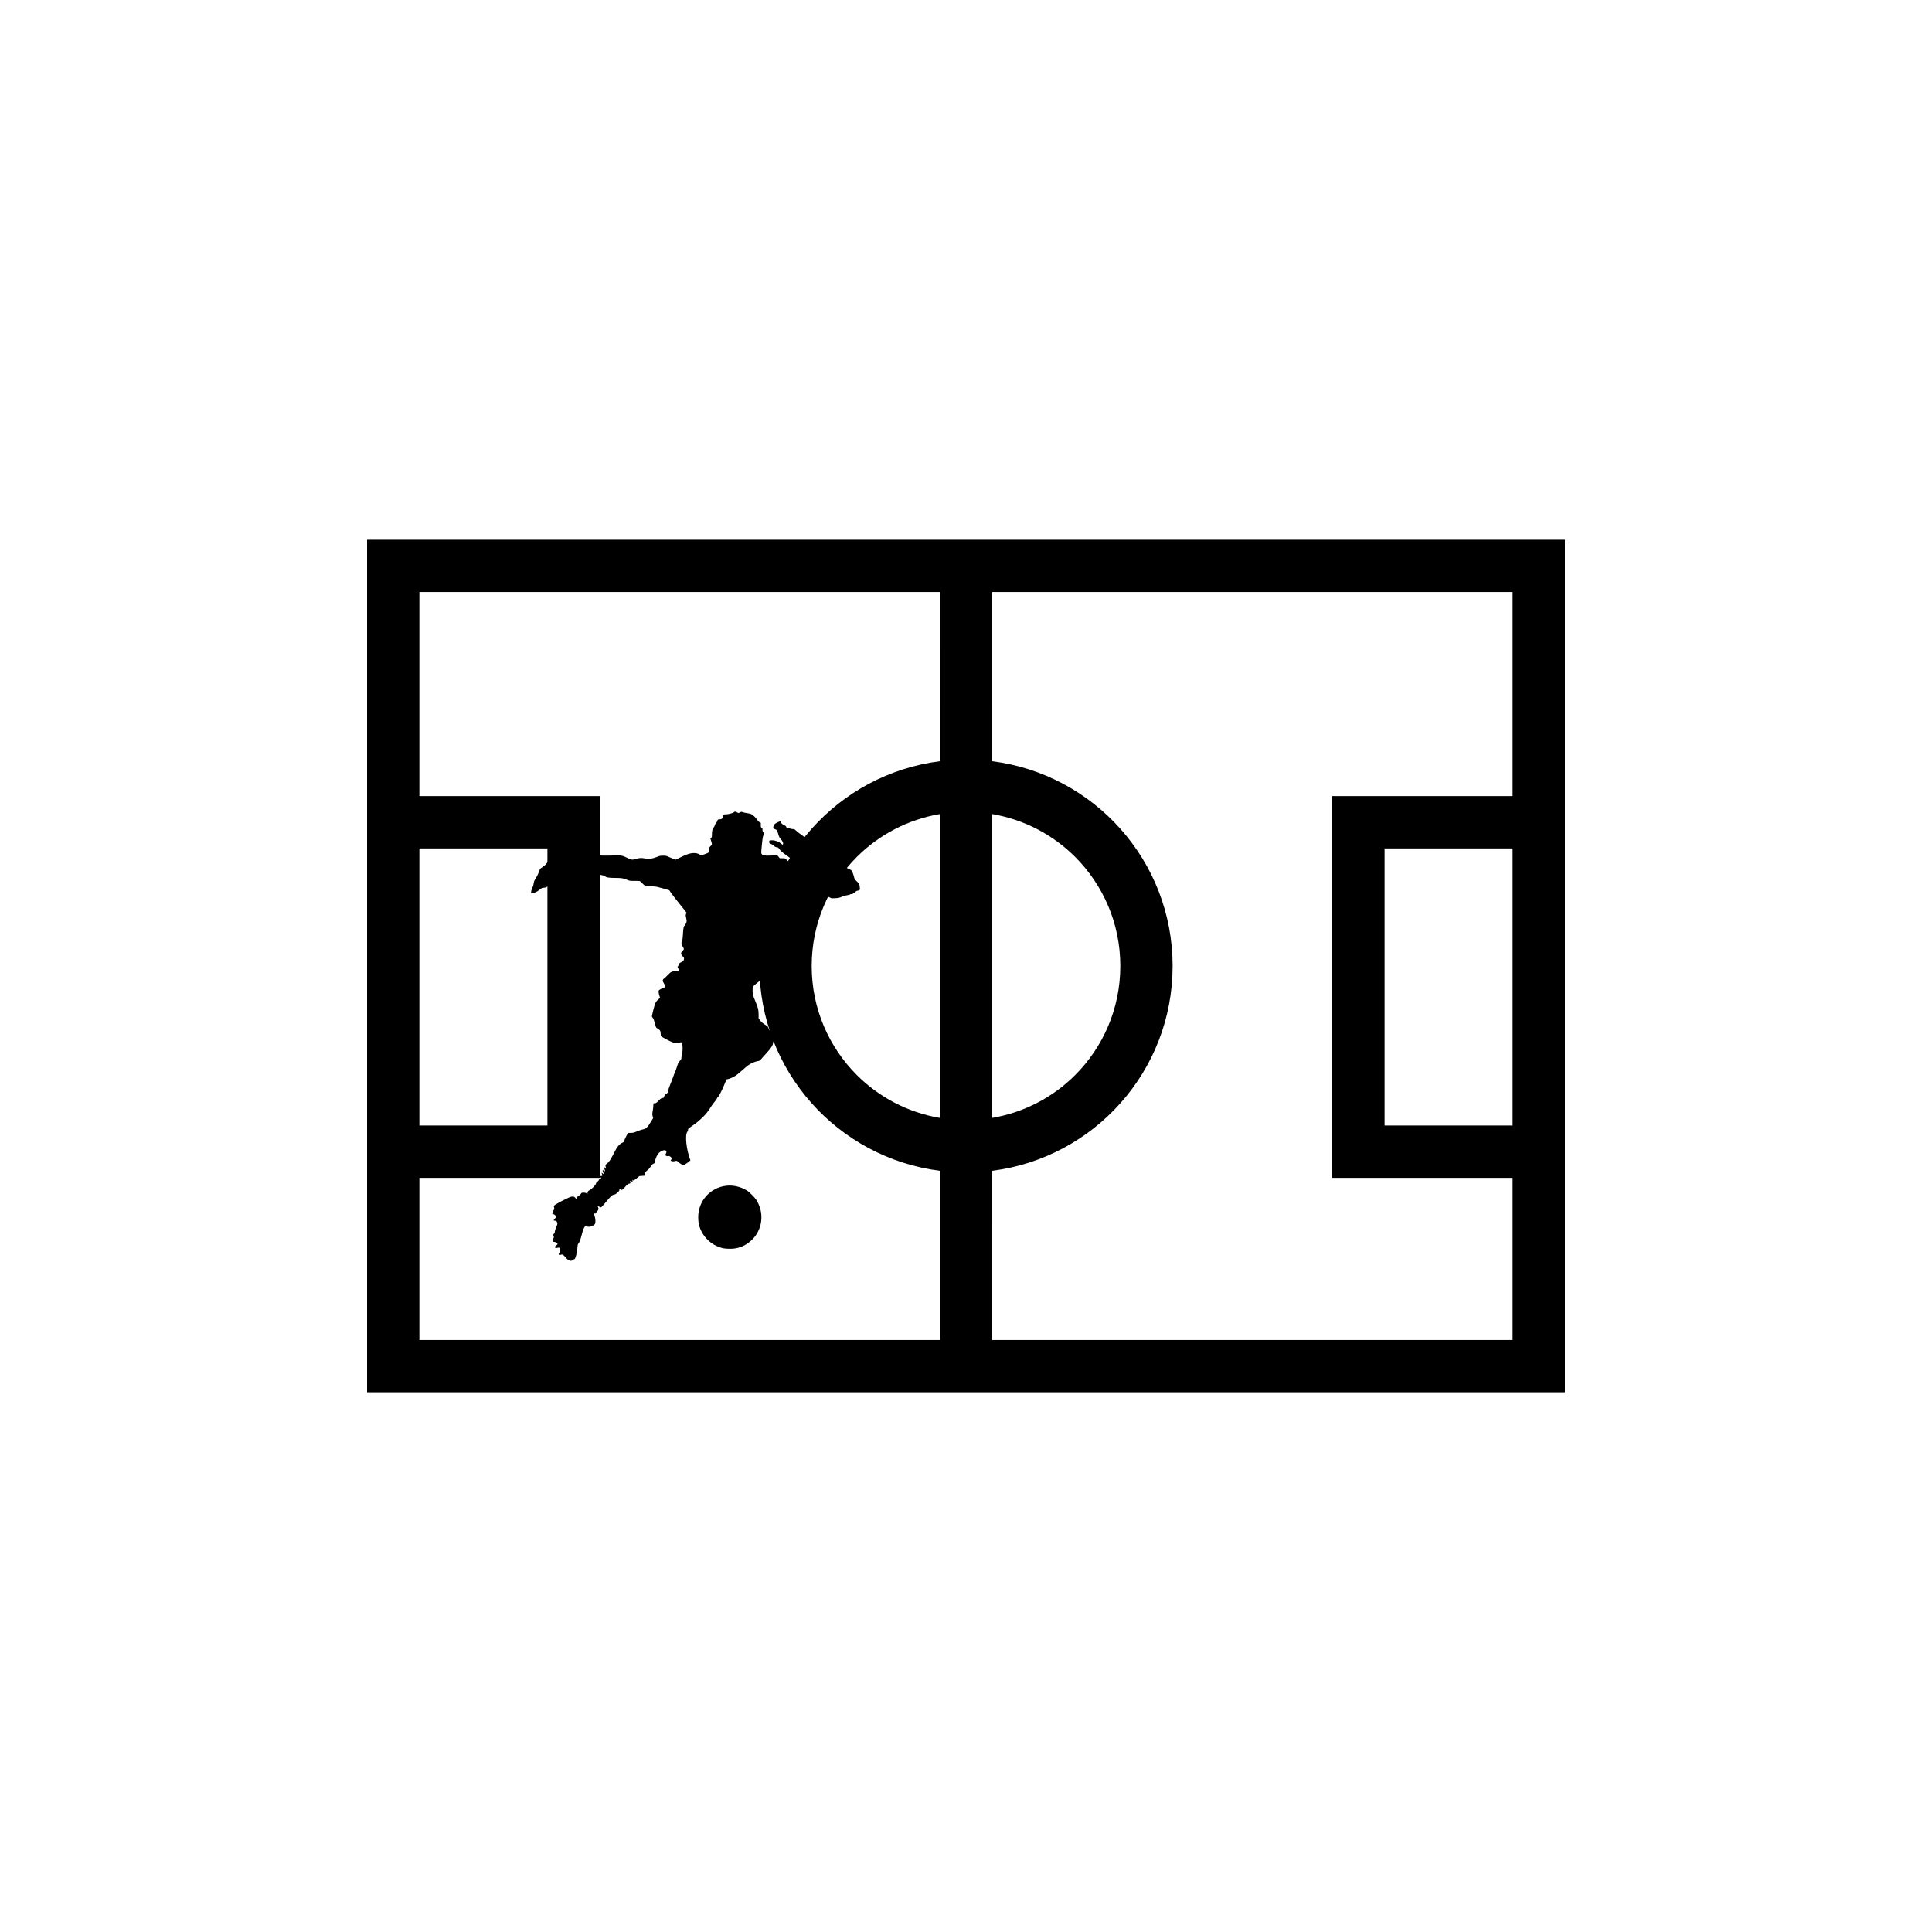
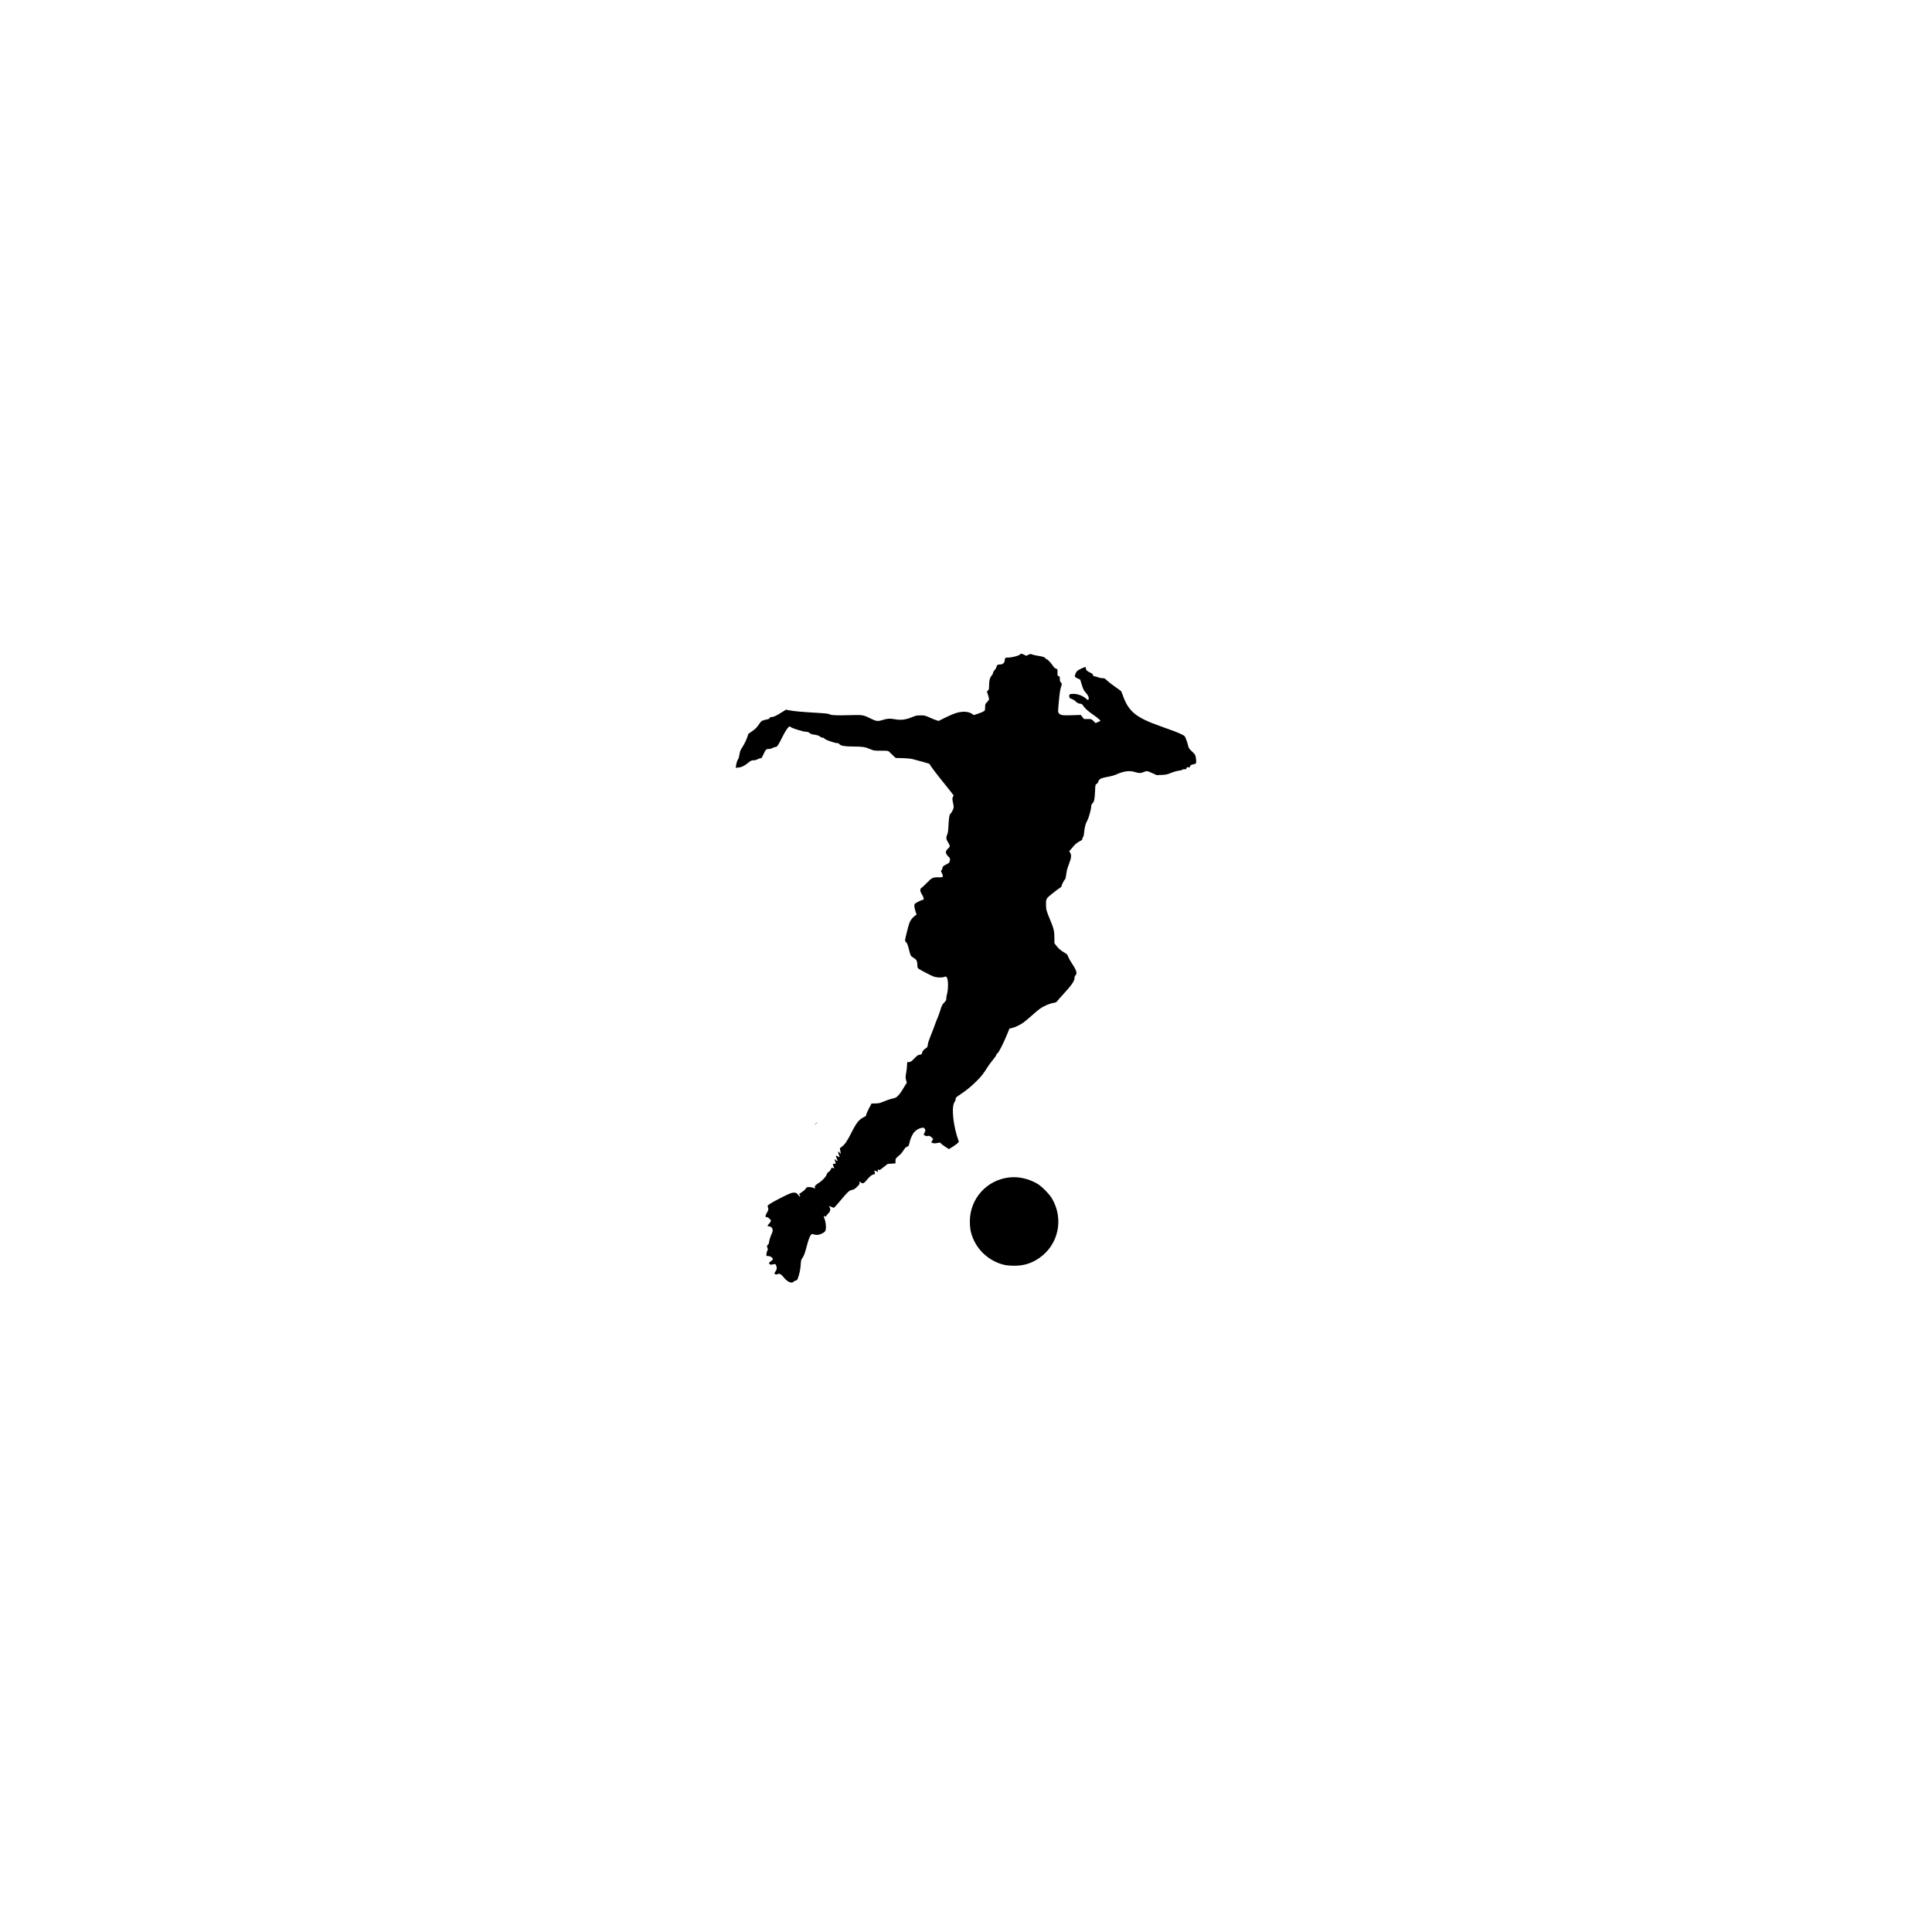
<svg xmlns="http://www.w3.org/2000/svg" viewBox="0 0 1024 1024" width="1024" height="1024">
  <g transform="translate(512 512) scale(0.62) translate(-512 -512)">
-     <g transform="scale(2)">
-       <path fill-rule="evenodd" fill="#000000" d="M0,73.783v364.433h512v-11.175V73.783H0z M22.358,205.741h54.726v118.446H22.358V205.741z M244.827,320.936    c-13.732-2.337-26.002-8.852-35.466-18.306c-11.954-11.962-19.316-28.383-19.318-46.63c0.003-18.254,7.364-34.668,19.318-46.638    c9.465-9.454,21.735-15.962,35.466-18.306V320.936z M167.684,256c0.004,44.982,33.652,82.026,77.143,87.532v72.319H22.358v-69.307    h77.084V183.383H22.358V96.141h222.465l0.004,72.328C201.332,173.989,167.688,211.017,167.684,256z M489.643,324.187h-54.726    V205.741h54.726V324.187z M489.643,183.383h-77.088v163.161h77.088v69.307H267.185l-0.004-72.319    c43.491-5.513,77.132-42.55,77.14-87.532c-0.008-44.983-33.652-82.01-77.14-87.532l-0.004-72.328h222.466V183.383z     M267.181,320.936v-129.88c13.732,2.345,25.998,8.853,35.459,18.306c11.955,11.969,19.316,28.384,19.319,46.638    c-0.004,18.247-7.364,34.668-19.319,46.63C293.178,312.084,280.912,318.591,267.181,320.936z" />
-     </g>
-     <g transform="translate(140 380) scale(0.30)">
+     <g transform="translate(315 245) scale(0.42)">
      <g transform="translate(0,1280) scale(0.1,-0.1)" fill="#000000" stroke="none">
        <path d="M5786 12781 c-22 -24 -171 -62 -237 -60 -53 2 -68 -8 -69 -46 -1 -60 -37 -95 -99 -95 -47 0 -60 -9 -71 -50 -5 -20 -23 -51 -40 -68 -17 -18 -30 -43 -30 -57 0 -13 -13 -37 -29 -54 -35 -36 -51 -101 -51 -206 0 -64 -3 -77 -22 -95 l-22 -20 22 -68 c12 -38 22 -77 22 -88 0 -11 -18 -38 -40 -59 -38 -37 -40 -42 -40 -100 0 -33 -4 -65 -8 -71 -11 -17 -58 -39 -144 -68 l-78 -26 -35 24 c-80 55 -211 59 -351 10 -44 -15 -136 -55 -205 -90 l-126 -63 -48 15 c-27 8 -89 33 -139 56 -83 38 -97 42 -176 42 -76 1 -95 -3 -175 -35 -132 -54 -228 -66 -349 -44 -106 19 -154 16 -254 -15 -95 -30 -130 -26 -230 24 -154 76 -174 81 -367 76 -339 -9 -437 -6 -474 14 -28 15 -78 21 -265 32 -293 17 -461 32 -556 50 l-75 14 -50 -32 c-157 -99 -197 -118 -252 -118 -13 0 -24 -8 -28 -19 -4 -15 -21 -23 -63 -31 -87 -17 -108 -28 -138 -73 -59 -88 -88 -119 -159 -167 l-73 -51 -31 -89 c-18 -49 -57 -127 -86 -173 -47 -72 -56 -93 -65 -158 -7 -47 -18 -85 -32 -104 -12 -16 -27 -59 -34 -98 l-11 -70 57 6 c65 6 110 28 198 97 55 44 69 50 110 50 30 0 58 7 77 20 17 11 43 20 58 20 25 0 32 8 63 78 47 101 57 112 110 112 26 0 57 8 76 20 18 11 45 20 59 20 34 0 58 35 140 200 36 74 84 155 105 179 l39 43 35 -20 c52 -31 255 -92 305 -92 33 0 51 -6 70 -24 17 -16 44 -27 78 -31 76 -10 124 -26 143 -47 10 -10 30 -18 45 -18 18 0 32 -7 39 -19 11 -22 206 -91 257 -91 21 0 37 -7 47 -21 23 -34 111 -49 287 -49 182 0 237 -9 339 -53 73 -31 79 -32 221 -32 137 0 148 -1 165 -21 11 -12 45 -45 77 -74 l57 -53 133 -3 c75 -1 162 -9 202 -18 71 -16 346 -93 350 -98 1 -2 21 -32 45 -68 24 -36 104 -141 179 -234 75 -92 166 -207 202 -253 l67 -86 -15 -35 c-13 -31 -13 -43 1 -105 9 -38 16 -82 16 -98 0 -33 -46 -128 -66 -136 -19 -7 -33 -87 -40 -240 -5 -102 -11 -150 -25 -182 -28 -64 -24 -99 16 -161 19 -30 35 -64 35 -76 0 -12 -17 -36 -40 -57 -56 -50 -52 -93 14 -159 38 -38 38 -41 19 -111 -3 -11 -27 -29 -54 -42 -65 -30 -89 -52 -89 -83 0 -14 -8 -31 -17 -38 -17 -12 -17 -15 5 -58 38 -80 30 -91 -65 -88 -110 4 -138 -8 -233 -107 -47 -48 -97 -96 -113 -105 -37 -25 -36 -68 4 -131 17 -27 33 -63 36 -80 5 -29 3 -33 -27 -38 -17 -4 -60 -23 -96 -43 -64 -36 -64 -36 -64 -80 0 -25 10 -75 23 -111 l22 -65 -25 -16 c-48 -31 -100 -95 -120 -148 -23 -63 -90 -329 -90 -359 0 -12 11 -31 24 -42 16 -14 30 -47 45 -104 46 -179 42 -171 101 -207 64 -38 79 -65 80 -145 0 -41 5 -61 18 -73 27 -25 265 -150 320 -168 57 -19 163 -23 205 -7 42 16 45 14 64 -26 24 -54 23 -225 -1 -313 -10 -36 -18 -81 -17 -101 1 -30 -7 -44 -43 -81 -39 -39 -49 -59 -81 -164 -21 -65 -46 -136 -57 -158 -11 -21 -35 -82 -53 -135 -18 -53 -56 -152 -85 -221 -30 -72 -54 -147 -57 -177 -5 -46 -10 -56 -37 -72 -45 -28 -73 -62 -80 -97 -6 -28 -12 -32 -49 -37 -35 -5 -51 -16 -108 -76 -66 -69 -84 -79 -136 -72 -9 1 -13 -17 -13 -63 0 -35 -7 -100 -15 -143 -18 -95 -18 -126 0 -178 12 -33 12 -42 0 -55 -7 -8 -36 -55 -65 -105 -53 -93 -107 -157 -150 -180 -14 -7 -51 -18 -83 -25 -31 -6 -101 -30 -155 -53 -84 -35 -107 -41 -176 -42 l-78 -1 -54 -102 c-30 -57 -54 -114 -54 -127 0 -20 -11 -30 -56 -52 -90 -44 -147 -116 -244 -309 -91 -181 -138 -249 -201 -291 -22 -14 -38 -32 -35 -38 2 -7 7 -34 11 -61 l7 -49 -26 30 c-24 29 -25 29 -26 7 0 -12 7 -39 15 -59 19 -46 13 -52 -25 -25 -39 29 -46 13 -20 -44 24 -55 19 -66 -13 -36 -33 31 -39 27 -22 -15 20 -46 14 -62 -19 -56 -30 6 -32 -3 -11 -54 19 -45 20 -44 -11 -32 -15 5 -28 8 -29 7 -1 -2 -7 -16 -14 -33 -6 -16 -27 -40 -45 -52 -22 -14 -37 -33 -41 -53 -9 -42 -94 -132 -166 -175 -65 -40 -84 -65 -73 -98 6 -18 4 -20 -7 -11 -20 17 -101 32 -138 26 -22 -3 -35 -12 -41 -28 -5 -13 -29 -37 -52 -53 -98 -69 -91 -61 -73 -81 13 -14 13 -20 4 -26 -8 -4 -15 -2 -18 7 -2 7 -17 26 -32 41 -22 23 -36 28 -75 28 -40 0 -77 -14 -218 -84 -147 -72 -280 -148 -309 -176 -5 -4 -3 -26 4 -48 11 -38 10 -44 -20 -95 -39 -69 -41 -97 -5 -97 28 0 84 -49 84 -74 0 -9 -16 -33 -35 -55 -42 -46 -43 -56 -10 -57 75 -5 102 -71 62 -150 -28 -56 -57 -151 -57 -186 0 -13 -9 -29 -20 -36 -23 -14 -25 -39 -9 -76 9 -20 9 -29 -1 -42 -8 -8 -17 -38 -20 -65 -6 -48 -6 -49 20 -49 58 0 110 -32 110 -68 0 -5 -18 -22 -40 -37 -44 -31 -50 -49 -20 -65 14 -8 32 -8 61 0 51 14 65 4 74 -56 6 -40 3 -51 -21 -85 -25 -37 -26 -41 -11 -56 13 -14 20 -14 46 -3 47 19 76 5 131 -64 78 -97 163 -133 204 -87 10 11 30 21 44 23 19 2 28 12 40 43 33 92 53 186 58 280 5 75 11 105 24 120 34 39 61 107 95 239 37 148 67 226 96 252 16 14 23 15 45 6 13 -7 47 -12 73 -12 57 0 149 44 168 81 21 41 15 156 -12 233 -26 74 -26 87 1 65 15 -12 18 -11 28 5 6 10 25 34 43 52 42 42 50 77 30 120 -20 40 -19 40 34 13 23 -11 47 -18 54 -15 7 2 67 70 133 149 146 175 177 203 233 212 31 5 56 20 91 53 61 57 74 78 57 98 -16 19 9 19 35 -1 37 -28 59 -18 119 55 58 71 107 110 140 110 23 0 31 23 18 49 -15 28 3 37 34 17 34 -22 38 -20 31 16 -6 30 -5 30 12 15 17 -16 23 -13 103 50 l84 67 80 6 80 5 0 49 c1 51 -1 49 101 136 16 14 44 51 63 82 32 52 50 68 92 81 11 4 20 27 29 71 15 81 61 180 103 224 60 63 173 104 200 73 25 -28 26 -48 6 -85 -10 -20 -19 -40 -19 -44 0 -15 67 -41 77 -31 16 16 58 0 88 -31 l28 -29 -21 -35 -21 -35 35 -11 c25 -9 48 -9 90 0 55 12 57 11 78 -12 11 -14 52 -44 90 -68 l68 -44 33 20 c99 59 175 118 170 133 -114 297 -159 715 -86 807 11 15 21 41 21 58 0 29 8 38 93 94 124 82 214 156 321 260 103 101 151 162 229 287 31 50 84 122 117 160 34 39 63 82 67 97 3 15 13 30 23 33 22 7 127 212 195 382 l50 122 50 11 c64 14 176 68 243 118 29 22 103 84 164 138 60 55 131 114 157 132 88 64 202 112 298 127 27 4 47 14 56 28 8 12 78 92 156 177 147 160 201 242 201 305 0 19 8 39 20 50 39 35 19 103 -71 236 -34 51 -69 114 -79 141 -15 43 -25 54 -71 80 -76 43 -131 90 -173 147 l-36 49 0 108 c0 133 -15 198 -88 369 -72 172 -82 206 -83 295 -2 133 -1 133 130 239 65 52 134 104 154 115 21 12 35 26 33 32 -6 15 47 122 68 137 10 8 19 43 27 107 8 70 23 125 55 208 49 127 55 179 25 229 l-20 31 64 75 c67 79 94 101 163 136 31 16 42 27 42 45 0 13 6 29 14 35 9 7 17 43 21 94 10 107 29 179 65 242 30 53 80 235 80 292 0 21 8 40 24 55 35 33 46 85 53 244 5 128 8 141 26 150 22 10 31 23 47 67 13 38 70 62 195 82 62 11 129 30 175 51 147 65 262 79 372 44 80 -25 115 -25 173 0 26 11 56 20 67 20 12 0 61 -18 110 -41 l90 -41 101 4 c89 4 113 9 192 42 51 21 116 39 150 43 33 3 68 12 77 20 9 9 31 13 50 11 28 -2 33 0 36 20 3 20 9 22 40 20 27 -2 36 1 34 11 -4 22 17 40 57 47 67 12 71 17 65 87 -9 101 -12 109 -84 177 -60 58 -69 71 -79 120 -7 30 -24 87 -39 125 -27 70 -27 70 -98 105 -74 37 -151 66 -444 170 -478 169 -634 297 -745 615 -16 44 -33 85 -38 92 -5 7 -56 44 -113 83 -57 39 -131 96 -165 127 -54 51 -65 57 -98 54 -21 -1 -62 7 -92 18 -30 12 -64 21 -75 21 -15 0 -24 8 -28 26 -5 18 -21 32 -57 48 -67 32 -89 53 -89 88 0 26 -3 29 -22 23 -54 -16 -138 -59 -158 -80 -26 -27 -50 -93 -42 -113 3 -8 28 -25 56 -37 l51 -23 33 -107 c28 -91 40 -114 78 -155 53 -57 76 -116 55 -148 -6 -10 -16 -5 -41 18 -65 60 -173 102 -262 102 -78 -1 -90 -8 -86 -50 3 -34 7 -38 52 -55 27 -9 61 -31 76 -47 30 -32 68 -50 106 -50 17 0 31 -11 48 -37 33 -53 105 -118 211 -190 50 -34 103 -75 118 -91 l27 -28 -50 -24 -51 -24 -42 42 c-43 42 -43 42 -119 42 l-76 0 -33 42 -33 41 -181 -6 c-197 -6 -235 0 -266 43 -18 24 -18 31 2 245 13 145 27 238 40 274 24 70 24 87 -1 108 -15 13 -20 30 -20 70 0 46 -3 53 -20 53 -23 0 -31 25 -27 95 2 48 1 50 -29 59 -18 6 -41 24 -54 45 -47 70 -112 141 -136 147 -13 3 -24 10 -24 15 0 21 -56 42 -143 54 -51 7 -109 20 -129 28 -34 14 -39 14 -78 -5 l-42 -21 -44 21 c-55 27 -66 27 -88 3z" />
        <path d="M1629 3233 l-24 -28 28 24 c25 23 32 31 24 31 -2 0 -14 -12 -28 -27z" />
        <path d="M5570 2139 c-458 -51 -801 -433 -801 -895 0 -55 5 -130 11 -165 59 -325 300 -597 620 -700 79 -25 117 -31 225 -36 212 -9 377 36 545 148 402 269 519 798 269 1222 -51 87 -209 247 -291 295 -180 106 -386 153 -578 131z" />
      </g>
    </g>
  </g>
</svg>
